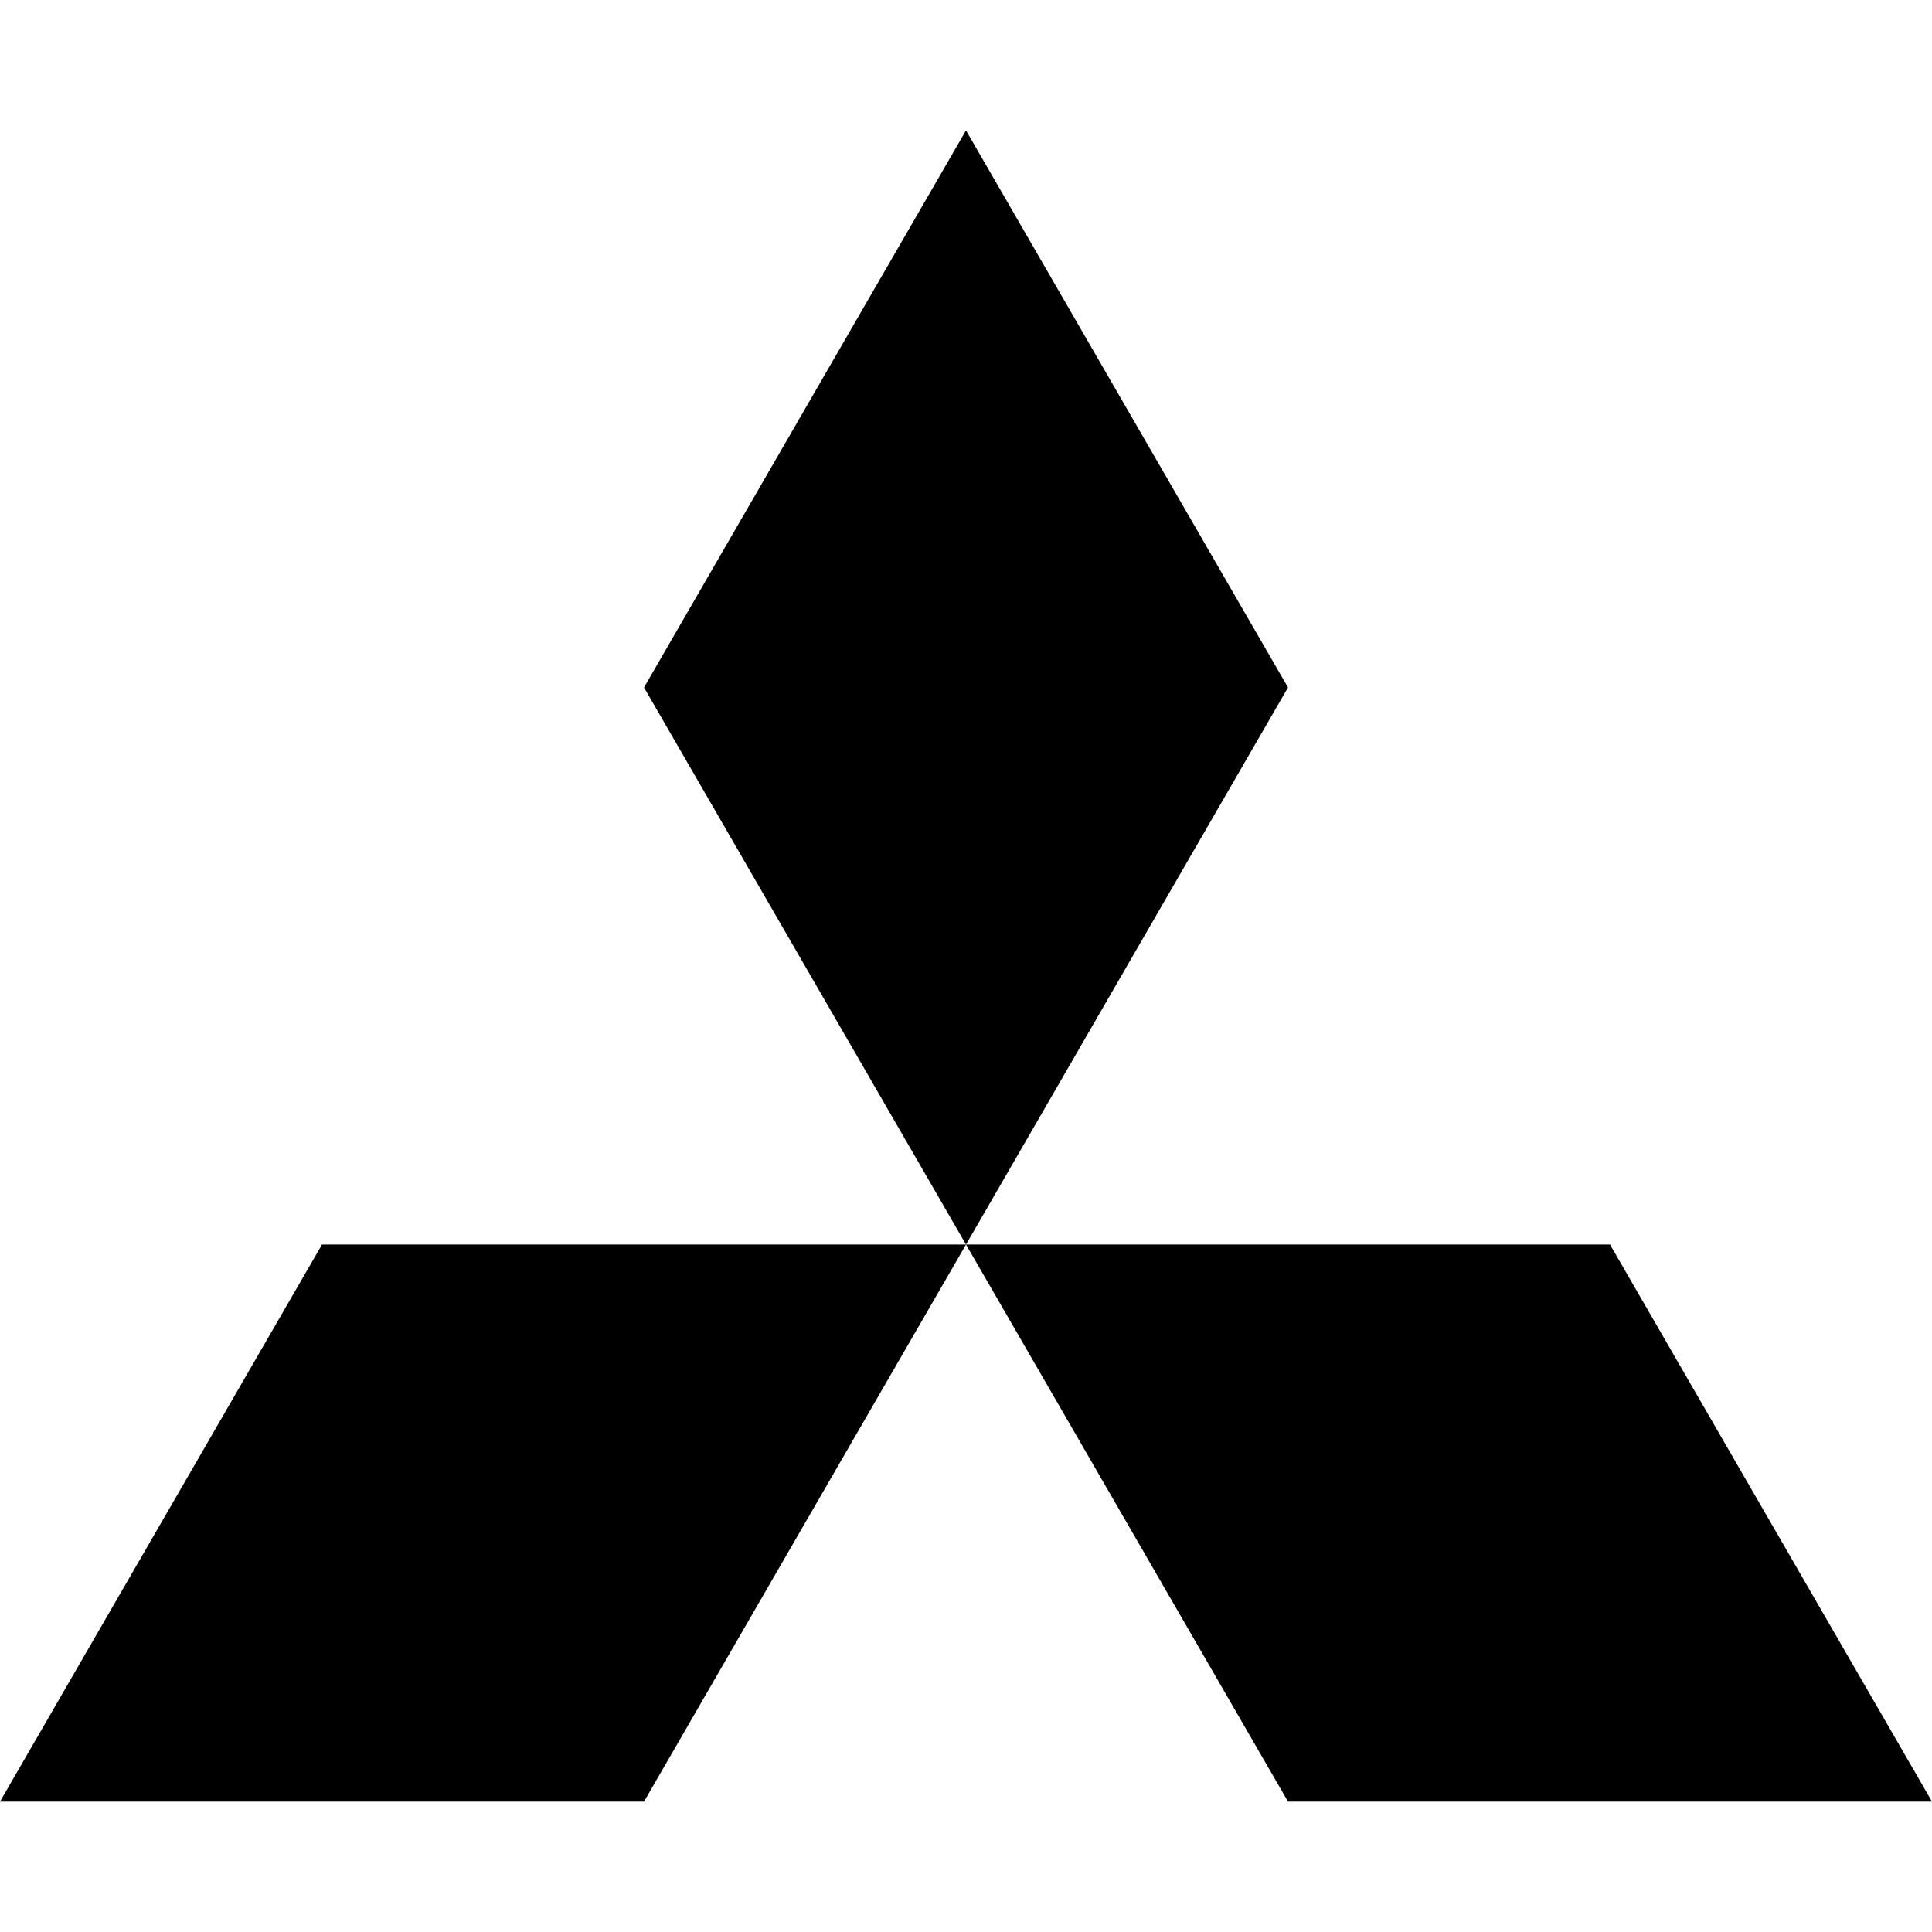
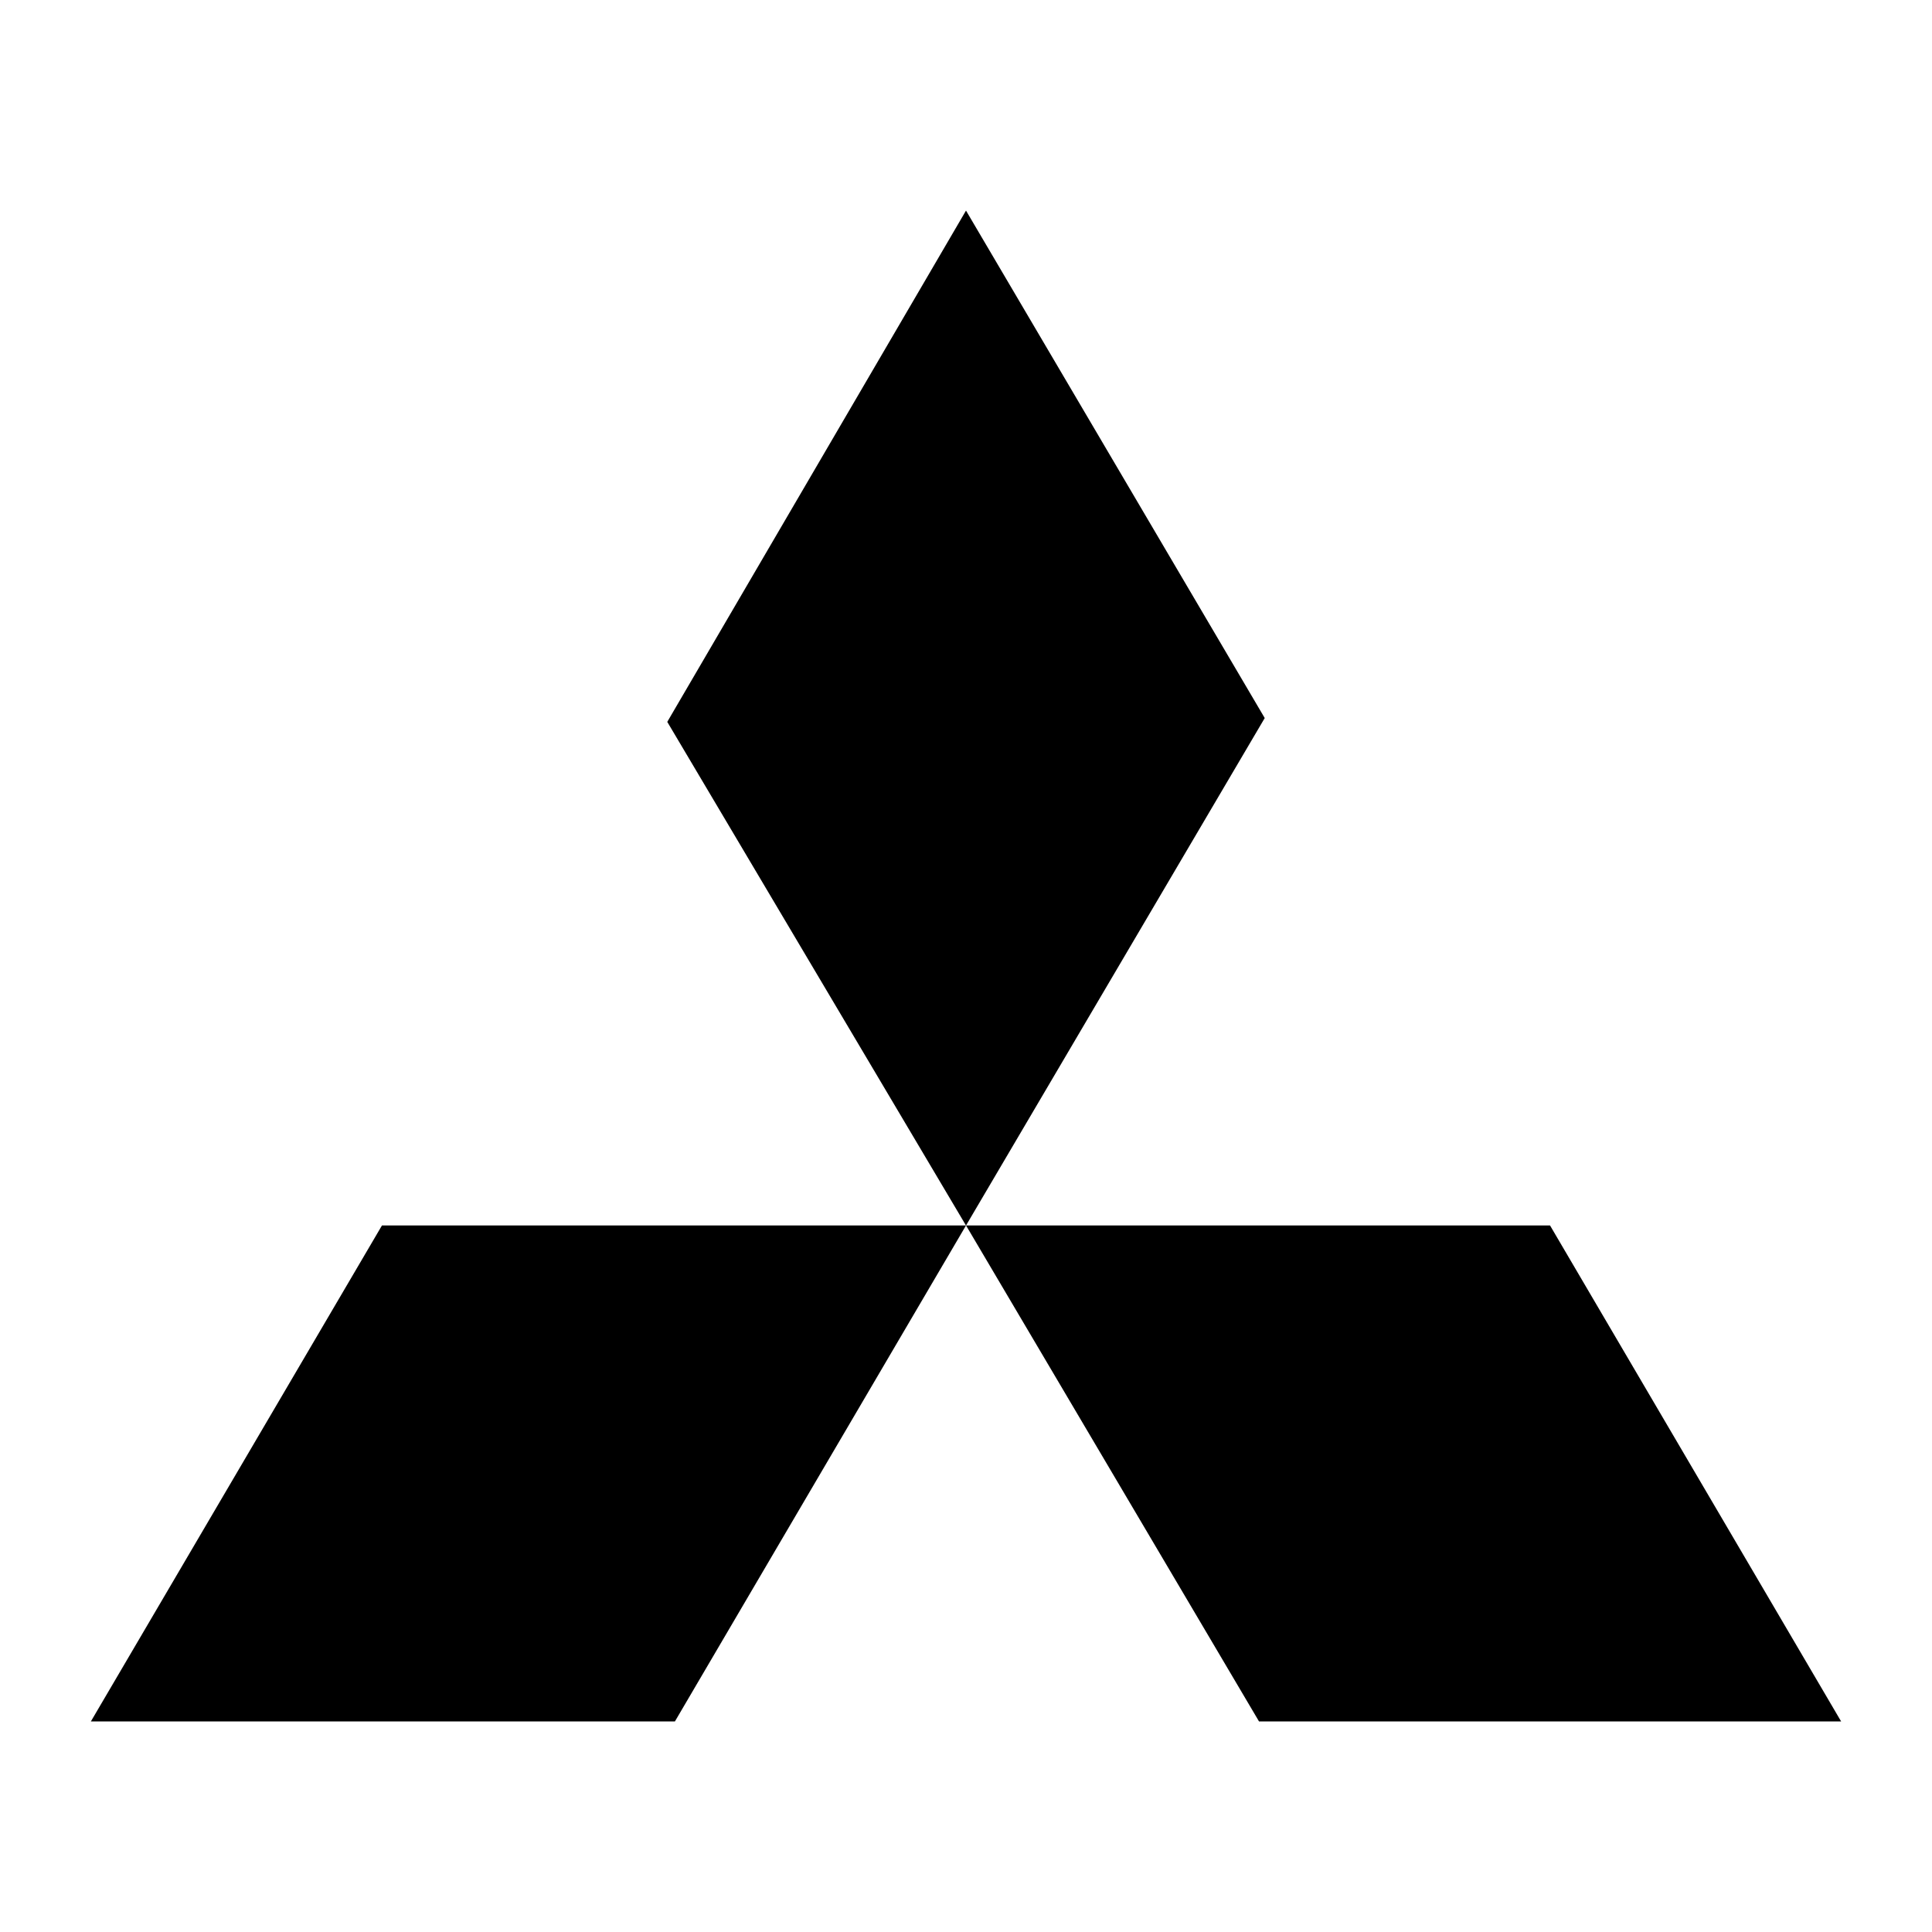
- <svg xmlns="http://www.w3.org/2000/svg" fill="currentColor" preserveAspectRatio="xMidYMid meet" role="img" viewBox="0 0 24 24">
-   <path d="M8 22.38H0l4-6.92h8zm8 0h8l-4-6.92h-8zm0-13.84l-4-6.92-4 6.92 4 6.92Z" />
+ <svg xmlns="http://www.w3.org/2000/svg" id="Layer_1" data-name="Layer 1" width="500" height="500" viewBox="0 0 500 500">
+   <rect width="500" height="500" fill="none" />
+   <path d="m250,54.5l77.31,131.33-77.31,131.33-77.31-130.34L250,54.5Zm0,262.65h151.15l75.33,128.35h-150.65l-75.82-128.35Zm0,0H98.85L23.52,445.5h151.15l75.33-128.35Z" />
</svg>
